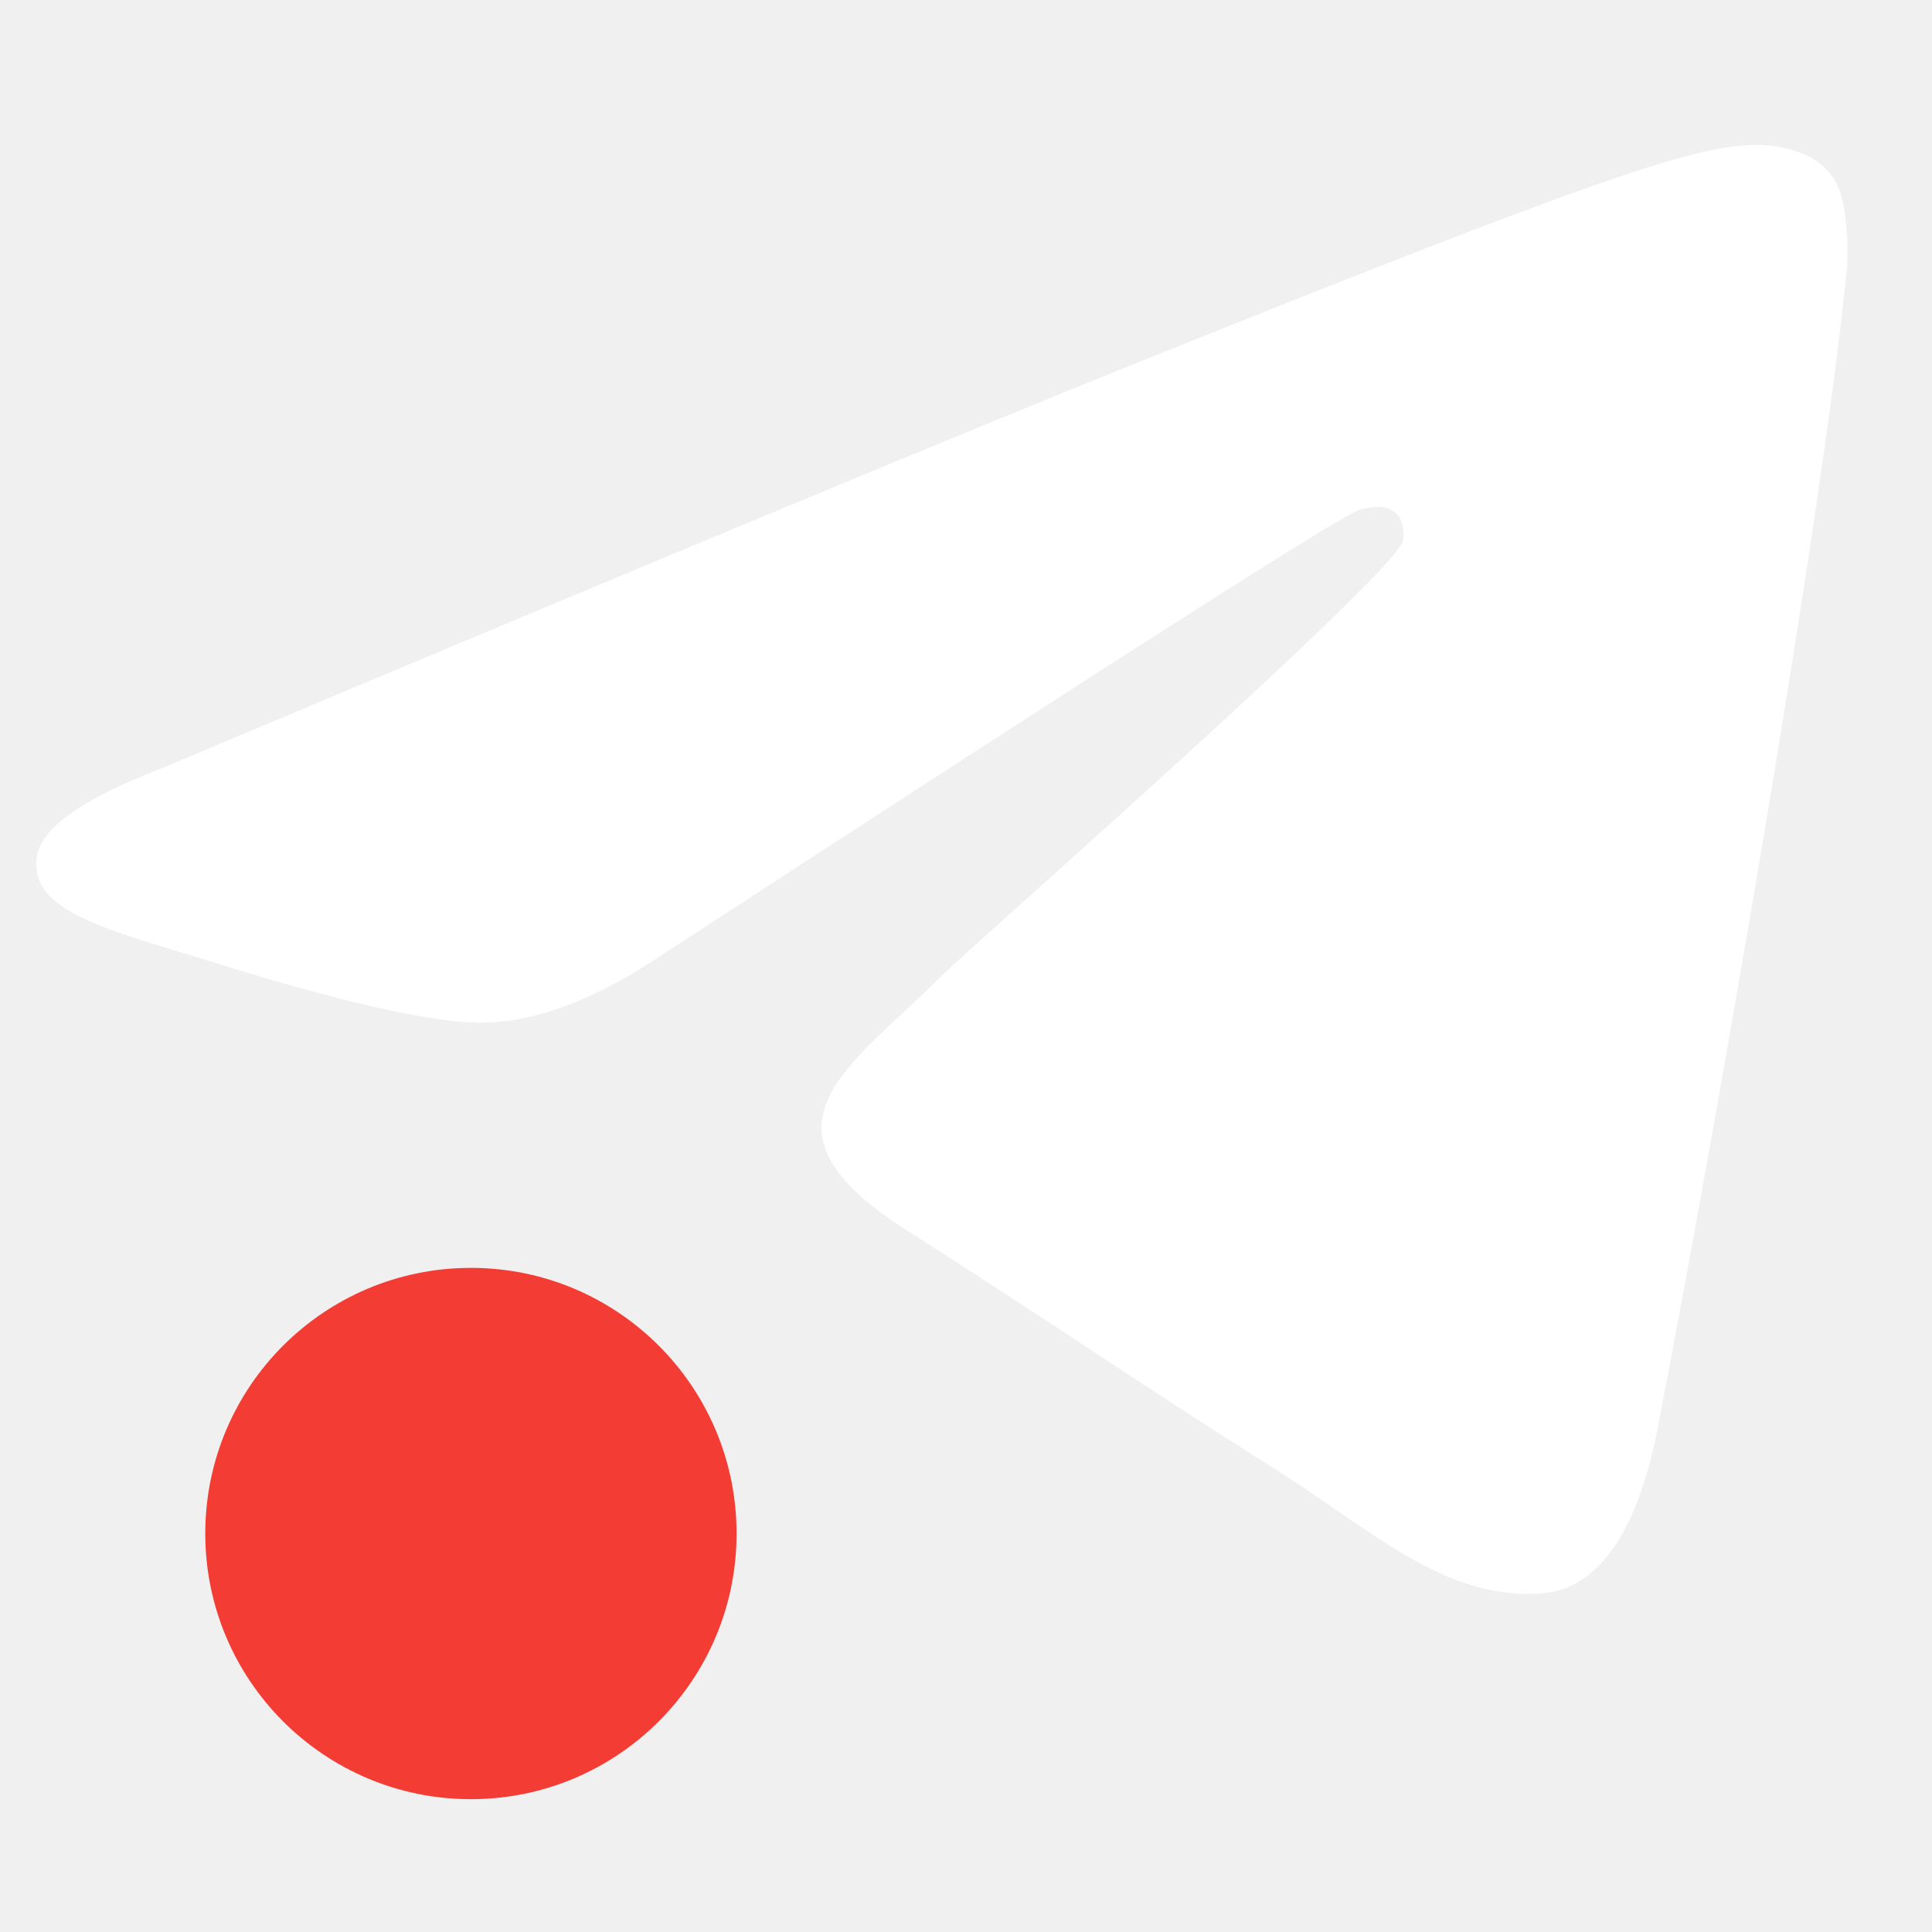
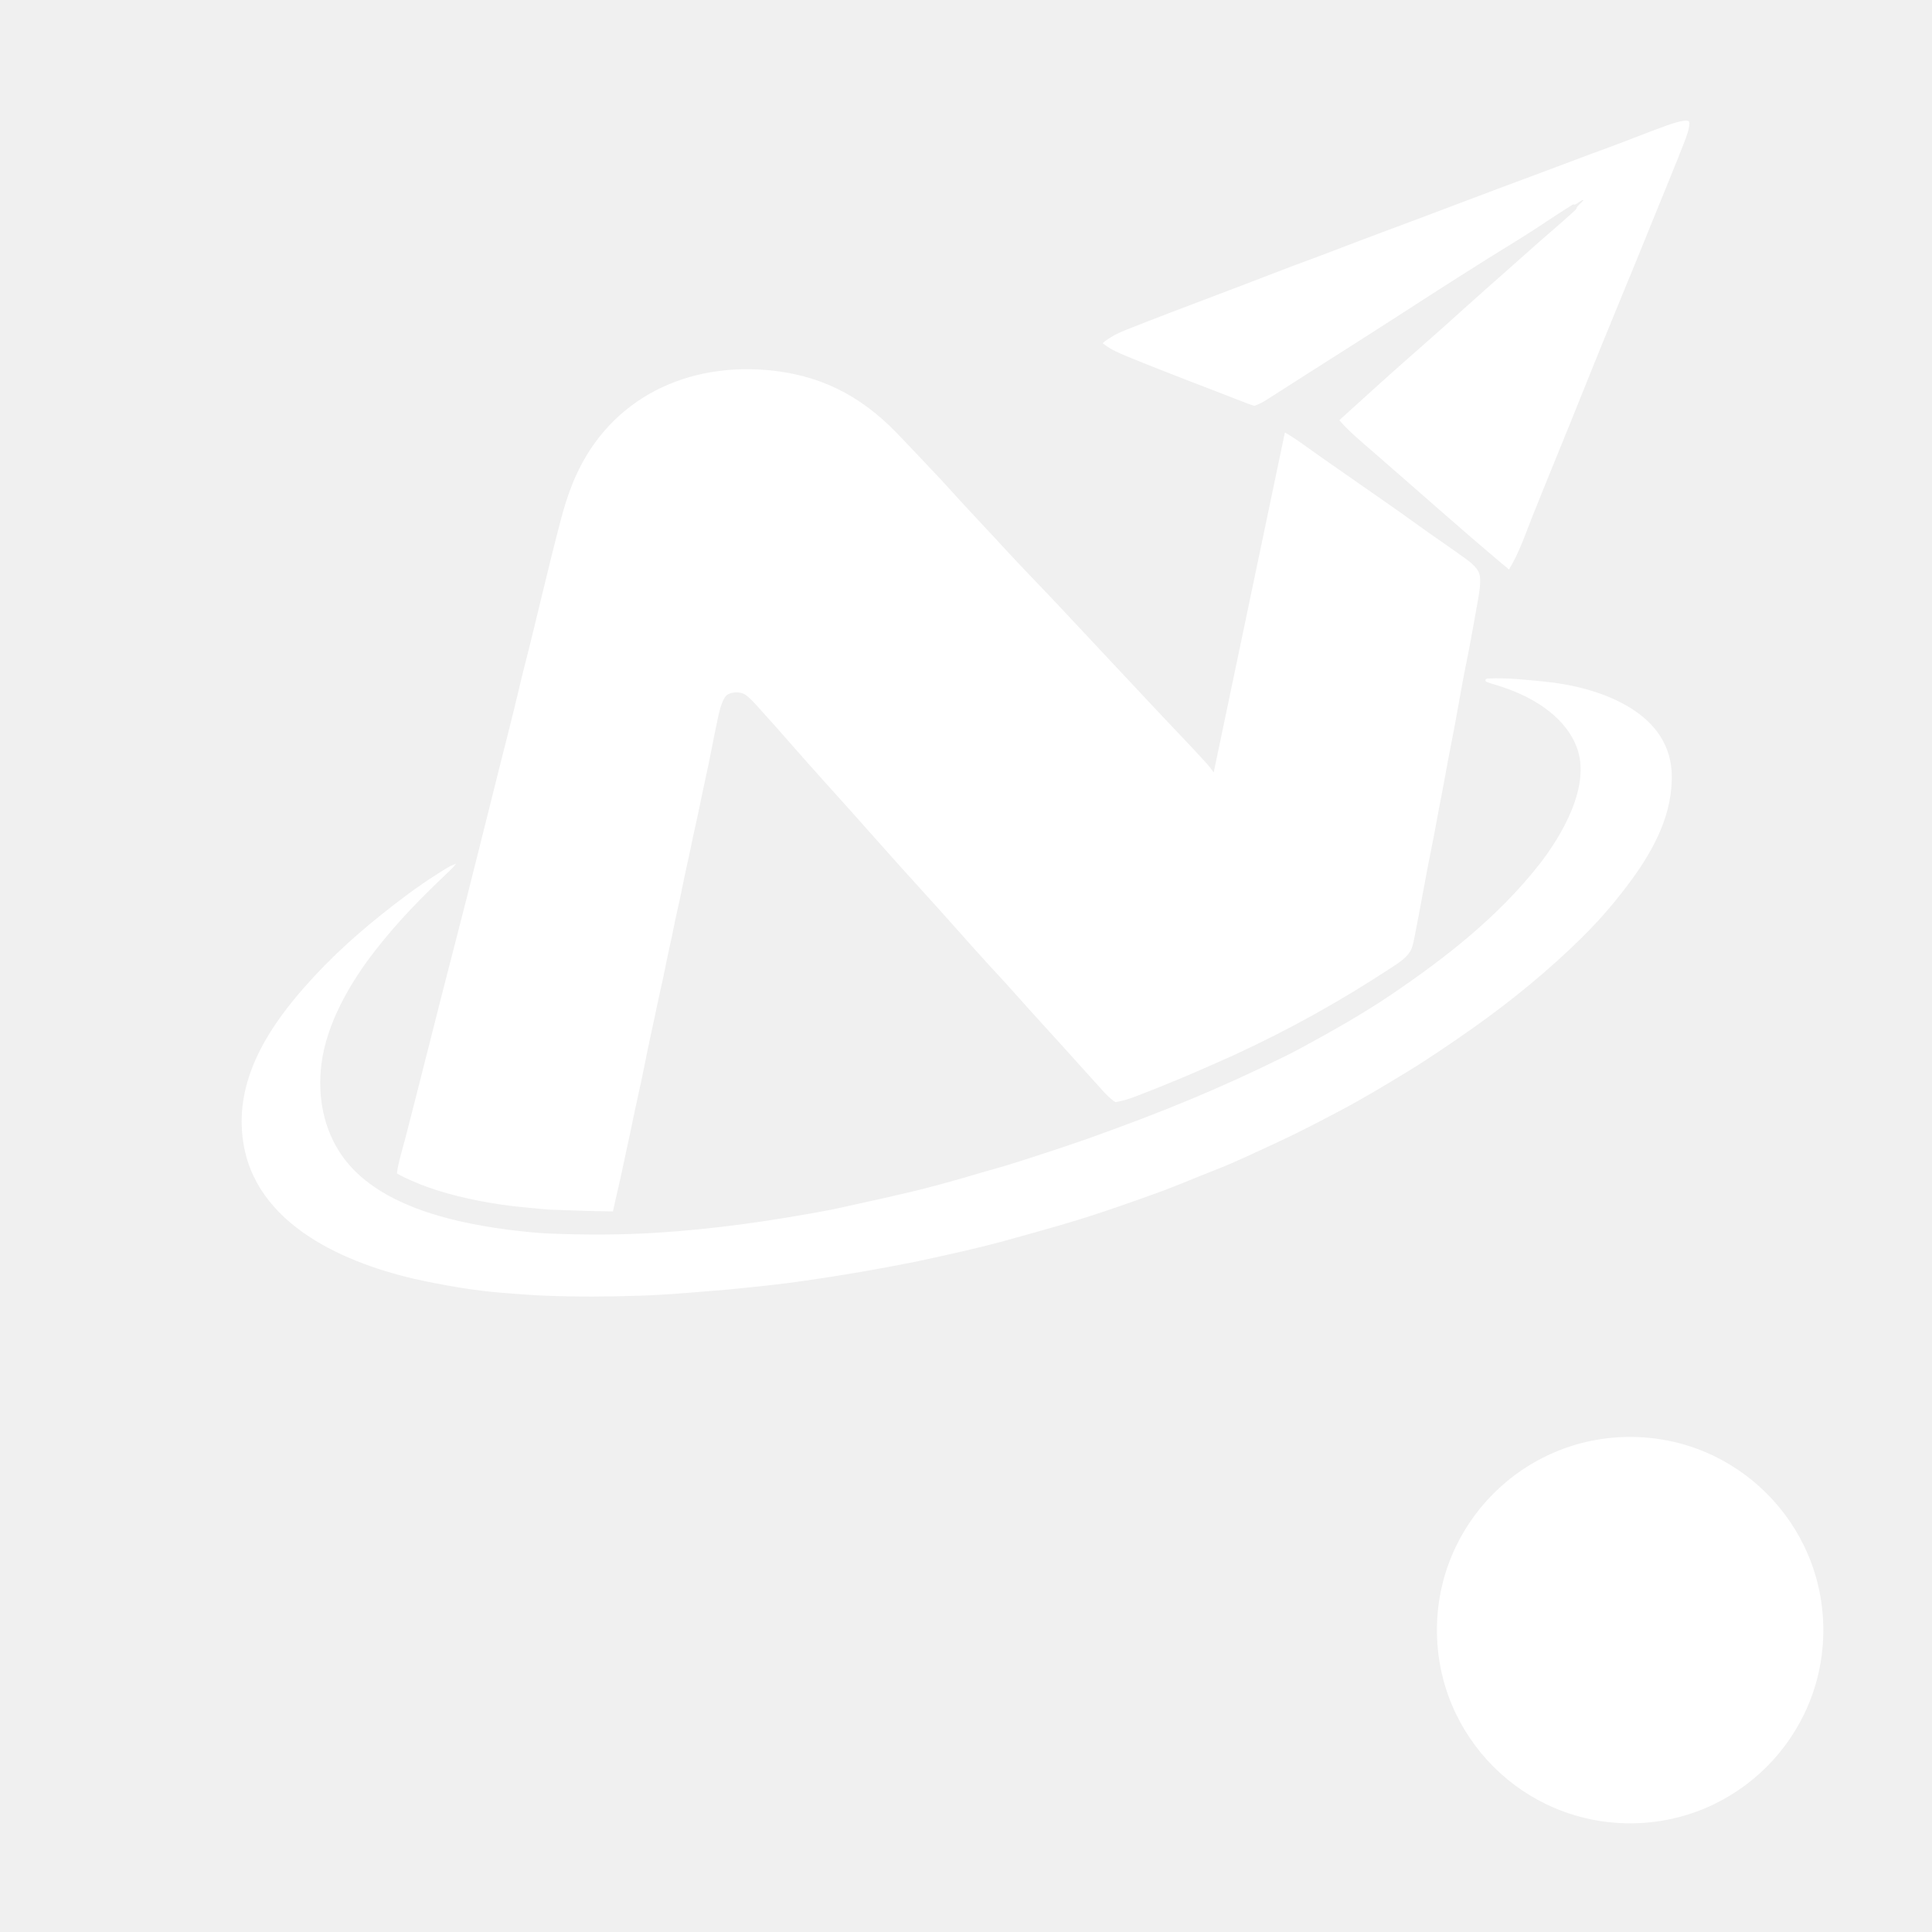
- <svg xmlns="http://www.w3.org/2000/svg" width="16px" height="16px" viewBox="0 0 16 16" version="1.1">
-   <g id="plane" stroke="none" stroke-width="1" fill="none" fill-rule="evenodd">
-     <path d="M1.331,6.366 C5.358,4.672 8.043,3.556 9.386,3.017 C13.222,1.476 14.019,1.209 14.538,1.2 C14.653,1.198 14.908,1.225 15.074,1.355 C15.213,1.465 15.252,1.612 15.27,1.716 C15.289,1.82 15.312,2.056 15.293,2.241 C15.085,4.349 14.186,9.466 13.728,11.827 C13.535,12.826 13.154,13.161 12.785,13.194 C11.982,13.265 11.373,12.682 10.597,12.191 C9.381,11.422 8.694,10.943 7.514,10.192 C6.15,9.325 7.034,8.848 7.812,8.068 C8.015,7.865 11.549,4.762 11.617,4.48 C11.626,4.445 11.634,4.314 11.553,4.244 C11.472,4.175 11.353,4.199 11.267,4.218 C11.145,4.244 9.203,5.483 5.441,7.935 C4.89,8.3 4.391,8.478 3.943,8.469 C3.45,8.459 2.501,8.2 1.796,7.978 C0.931,7.707 0.244,7.564 0.304,7.103 C0.335,6.862 0.677,6.617 1.331,6.366 Z" id="Path-3" fill="#FFFFFF" />
+ <svg xmlns="http://www.w3.org/2000/svg" width="16" height="16" viewBox="0 0 16 16">
+   <g fill="#ffffff" transform="translate(0.298969 -0.701031) scale(0.00515464)">
+     <path d="M 579.721 2021.21 C 581.619 2004.25 589.532 1979.06 593.526 1963.6 C 619.95 1861.31 645.31 1758.75 671.872 1656.5 C 696.894 1560.17 720.677 1463.52 744.934 1367 C 755.31 1325.71 765.99 1284.42 775.76 1242.99 C 778.043 1233.31 780.285 1223.63 782.765 1214 C 803.759 1132.49 822.055 1050.26 843.615 968.899 C 848.609 950.053 854.448 931.53 861.692 913.418 C 913.795 783.152 1035.44 719.24 1172.5 730.411 C 1256.7 737.273 1322.15 769.848 1381.08 829.923 C 1383.89 832.784 1386.67 835.669 1389.43 838.578 C 1412.09 862.478 1434.9 886.267 1457.32 910.389 C 1457.33 910.395 1459.55 912.797 1459.55 912.802 C 1463.56 917.171 1467.53 921.582 1471.5 925.981 C 1499.78 957.311 1529.03 987.759 1557.54 1018.87 C 1586.38 1050.33 1616.41 1080.66 1645.55 1111.84 C 1695.73 1165.53 1746.11 1219.04 1796.26 1272.75 C 1823.66 1302.1 1851.84 1330.84 1878.79 1360.58 C 1884.63 1367.02 1887.45 1370.77 1891.97 1376.95 L 2006.34 830.888 C 2016.23 836.344 2025.6 842.72 2034.78 849.309 C 2096.57 893.658 2159.79 936 2221.45 980.547 C 2244.25 997.019 2267.63 1012.7 2290.43 1029.15 C 2300.16 1036.17 2314.88 1045.76 2318.76 1058.01 C 2322.45 1069.67 2317.7 1093.31 2315.56 1105.4 C 2314.21 1112.99 2312.95 1120.62 2311.51 1128.2 C 2307.16 1151.09 2303.39 1174.19 2298.66 1197 C 2289.11 1242.98 2282.05 1289.46 2272.68 1335.48 C 2267.25 1362.2 2262.94 1389.14 2257.58 1415.88 C 2252.45 1441.54 2248.17 1467.37 2242.94 1493 C 2232.75 1542.87 2224.24 1593.08 2214.34 1643 C 2213.26 1648.42 2212.04 1653.79 2210.24 1659.01 C 2205.24 1673.47 2187.77 1683.87 2175.8 1691.7 C 2094.43 1744.89 2015.92 1788.79 1926.17 1830.34 C 1926.16 1830.34 1922.51 1832.03 1922.5 1832.03 C 1897.47 1843.38 1872.24 1854.26 1847 1865.13 C 1846.99 1865.13 1844.18 1866.34 1844.17 1866.34 C 1818.46 1877.02 1792.69 1887.55 1766.67 1897.45 C 1756.05 1901.49 1745.21 1905.07 1733.97 1906.73 C 1725.75 1901.28 1718.88 1894.09 1712.24 1886.79 C 1682.56 1854.2 1653.44 1821.12 1623.58 1788.7 C 1593.6 1756.15 1564.68 1722.56 1534.43 1690.28 C 1534.42 1690.27 1531.67 1687.33 1531.66 1687.32 C 1496.93 1649.36 1463.25 1610.44 1428.52 1572.48 C 1373.82 1512.66 1320.69 1451.44 1266.21 1391.43 C 1231.44 1353.13 1197.91 1313.75 1163.14 1275.45 C 1156.13 1267.72 1148.5 1258.73 1140.03 1252.51 C 1132.69 1247.11 1119.07 1247.22 1111.4 1251.66 C 1101.33 1257.48 1096.51 1284.66 1094.28 1295.01 C 1090.74 1311.45 1087.46 1327.99 1084.25 1344.51 C 1078.67 1373.26 1071.98 1401.8 1066.21 1430.51 C 1061.75 1452.74 1056.43 1474.78 1051.95 1497 C 1047.64 1518.37 1042.45 1539.62 1038.31 1561.01 C 1034.07 1582.93 1028.58 1604.61 1024.31 1626.52 C 1019.98 1648.75 1014.59 1670.78 1010.28 1693.01 C 1006.67 1711.61 1002.14 1729.99 998.323 1748.53 C 991.805 1780.23 984.464 1811.75 978.312 1843.51 C 972.032 1875.94 964.293 1908.12 957.744 1940.49 C 952.843 1964.72 947.181 1988.8 942.25 2013.01 C 937.531 2036.18 931.637 2059.09 926.798 2082.22 C 893.693 2082.04 860.612 2080.7 827.528 2079.52 C 824.682 2079.41 821.831 2079.32 819 2079.01 C 800.344 2077 781.619 2075.76 762.999 2073.44 C 718.987 2067.95 669.212 2057.84 627.574 2042.67 C 613.205 2037.44 592.645 2028.91 579.721 2021.21 z" />
+     <path d="M 674.619 1523.62 C 672.847 1526.01 671.068 1528.4 668.962 1530.49 C 668.956 1530.5 664.692 1534.68 664.686 1534.69 C 618.579 1578.64 582.871 1614.31 544.128 1664.02 C 504.328 1715.1 466.181 1780.95 458.31 1846.5 C 452.108 1898.15 461.686 1950.61 491.998 1993.49 C 547.356 2071.8 664.98 2099.2 754 2111.1 C 754.007 2111.11 758.993 2111.79 759 2111.79 C 781.603 2114.52 804.25 2117.11 827 2117.97 C 882.481 2120.07 938.079 2120.13 993.5 2116.79 C 1088.94 2111.04 1183.75 2097.25 1277.71 2079.53 C 1277.72 2079.53 1279.49 2079.16 1279.5 2079.16 C 1334.94 2066.81 1390.62 2055.45 1445.49 2040.77 C 1473.91 2033.17 1502.13 2024.87 1530.35 2016.58 C 1540.22 2013.68 1550.18 2011.14 1560 2008.12 C 1601.02 1995.49 1647.54 1979.98 1689.38 1965.55 C 1689.38 1965.54 1694.45 1963.75 1694.46 1963.75 C 1807.68 1923.07 1899.4 1886.22 2009.4 1831.64 C 2017.68 1827.53 2025.87 1823.24 2034 1818.82 C 2082.96 1792.24 2131.59 1764.88 2177.72 1733.65 C 2265.05 1674.52 2349.18 1608.51 2414.39 1525.62 C 2451.2 1478.84 2497.89 1399.29 2475.77 1338 C 2458.63 1290.51 2410.8 1259.74 2365.46 1243.22 C 2362.31 1242.07 2359.16 1240.94 2356.01 1239.82 C 2347.9 1236.94 2339.33 1234.86 2331.49 1231.99 C 2327.13 1230.39 2327.51 1226.46 2332.48 1226.2 C 2362.76 1224.59 2393.38 1228.15 2423.5 1231.07 C 2506.01 1239.06 2620.99 1276.28 2627.6 1374.5 C 2627.68 1375.67 2627.75 1376.83 2627.79 1378 C 2630.26 1442.44 2599.56 1500.22 2562.44 1550.75 C 2538.95 1582.73 2513.09 1612.98 2484.91 1640.92 C 2430.94 1694.42 2369.41 1744.78 2307.2 1788.54 C 2273.89 1811.97 2238.75 1835.99 2204.04 1857.21 C 2168.36 1879.02 2132.5 1900.59 2095.55 1920.16 C 2061.41 1938.23 2027.17 1956.17 1992.06 1972.28 C 1960.31 1986.85 1927.71 2002.75 1895.23 2015.37 C 1862.14 2028.23 1829.57 2042.41 1796.14 2054.35 C 1753.5 2069.58 1710.83 2084.73 1667.49 2097.84 C 1630.45 2109.04 1593.16 2119.37 1555.84 2129.6 C 1510.8 2141.94 1465.11 2151.74 1419.48 2161.71 C 1419.47 2161.71 1415 2162.66 1414.99 2162.66 C 1354.97 2174.78 1294.6 2185.08 1234 2193.85 C 1193.48 2199.7 1152.73 2203.71 1112 2207.78 C 1111.99 2207.78 1110.01 2207.96 1110 2207.96 C 1065.69 2211.54 1015.88 2216.21 971 2217.67 C 920.018 2219.33 868.968 2219.7 818 2217.67 C 794.464 2216.73 770.979 2214.84 747.5 2212.95 C 708.005 2209.78 668.968 2203.26 630.158 2195.49 C 512.109 2171.88 359.777 2112.43 334.169 1979 C 316.849 1888.75 359.029 1809.16 414.674 1741.38 C 456.297 1690.69 504.442 1645.57 555.727 1604.67 C 583.309 1582.68 612.532 1560.53 642.401 1541.66 C 650.459 1536.57 660.762 1529.44 669.429 1525.76 C 671.152 1525.03 672.89 1524.34 674.619 1523.62 z" />
+     <path d="M 1713.54 687.31 C 1724.91 677.507 1738.64 670.906 1752.6 665.365 C 1797.3 647.615 1842.42 630.671 1887.38 613.57 C 1930.79 597.061 1974.2 580.629 2017.5 563.848 C 2017.5 563.845 2021.31 562.448 2021.32 562.445 C 2068.47 545.305 2115.14 526.787 2162.2 509.37 C 2244.6 478.869 2326.57 447.208 2409 416.767 C 2447.9 402.399 2486.57 387.45 2525.55 373.262 C 2556.68 361.931 2587.34 349.307 2618.51 338.099 C 2620.7 337.31 2654.22 324.86 2655.95 331.96 C 2657.73 339.22 2650.55 358.053 2647.84 364.998 C 2632.46 404.507 2616.02 443.673 2600.17 483.004 C 2562.16 577.317 2522.66 671.032 2485.01 765.495 C 2458.82 831.21 2431.61 896.536 2405.37 962.232 C 2393.38 992.266 2383.2 1023.3 2366.41 1050.93 C 2362.74 1047.63 2358.78 1044.67 2355.01 1041.49 C 2284.94 982.445 2216.6 921.387 2147.38 861.353 C 2131.46 847.546 2107.35 827.458 2093.84 811.119 C 2093.85 811.117 2095.71 809.321 2095.71 809.319 C 2138.78 770.104 2181.99 731.16 2225.82 692.791 C 2271.28 652.997 2315.7 611.977 2361.21 572.24 C 2385.25 551.25 2408.73 529.686 2432.96 508.906 C 2446.38 497.404 2459.72 485.64 2472.76 473.709 C 2473.32 473.197 2473.8 472.61 2474.25 472 C 2475.47 469.651 2476.3 467.741 2478.25 465.905 C 2479.68 464.552 2480.93 462.929 2482.49 461.722 C 2483.57 460.884 2484.09 459.948 2485.01 458.966 C 2485.14 458.828 2487.06 457.738 2486.39 457.541 C 2483.5 456.702 2481.57 458.929 2479.29 460.182 C 2478.23 460.762 2477.38 461.542 2476.36 462.173 C 2473.43 463.987 2473.5 464.593 2470.07 464.337 C 2469.17 464.619 2468.29 464.979 2467.49 465.476 C 2438.74 483.276 2411.1 502.847 2382.25 520.537 C 2319.94 558.752 2258.39 598.155 2197 637.824 C 2124.44 684.703 2051.29 730.62 1978.59 777.272 C 1971.91 781.56 1964.92 785.455 1957.39 787.982 C 1953.84 786.945 1950.28 785.891 1946.83 784.543 C 1882.54 759.428 1817.84 735.327 1754 709.085 C 1739.77 703.235 1725.39 697.122 1713.54 687.31 z" />
+     <path d="M 2470.07 464.337 C 2471.31 463.21 2472.61 462.135 2474 461.194 C 2483.87 454.529 2493.87 448.097 2503.62 441.247 C 2506.13 439.48 2508.78 437.93 2511.5 436.494 C 2508.2 441.311 2506.26 443.255 2501.82 447.46 C 2495.16 453.753 2488.26 459.796 2481.48 465.953 C 2479.07 468.14 2476.82 470.064 2474.25 472 C 2475.47 469.651 2476.3 467.741 2478.25 465.905 C 2479.68 464.552 2480.93 462.929 2482.49 461.722 C 2483.57 460.884 2484.09 459.948 2485.01 458.966 C 2485.14 458.828 2487.06 457.738 2486.39 457.541 C 2483.5 456.702 2481.57 458.929 2479.29 460.182 C 2478.23 460.762 2477.38 461.542 2476.36 462.173 C 2473.43 463.987 2473.5 464.593 2470.07 464.337 z" />
  </g>
-   <circle class="error" fill="#f23c34" cx="3.9" cy="12.7" r="2.2" />
+   <circle cx="13.5" cy="13.5" r="1.6" fill="#ffffff" />
</svg>
